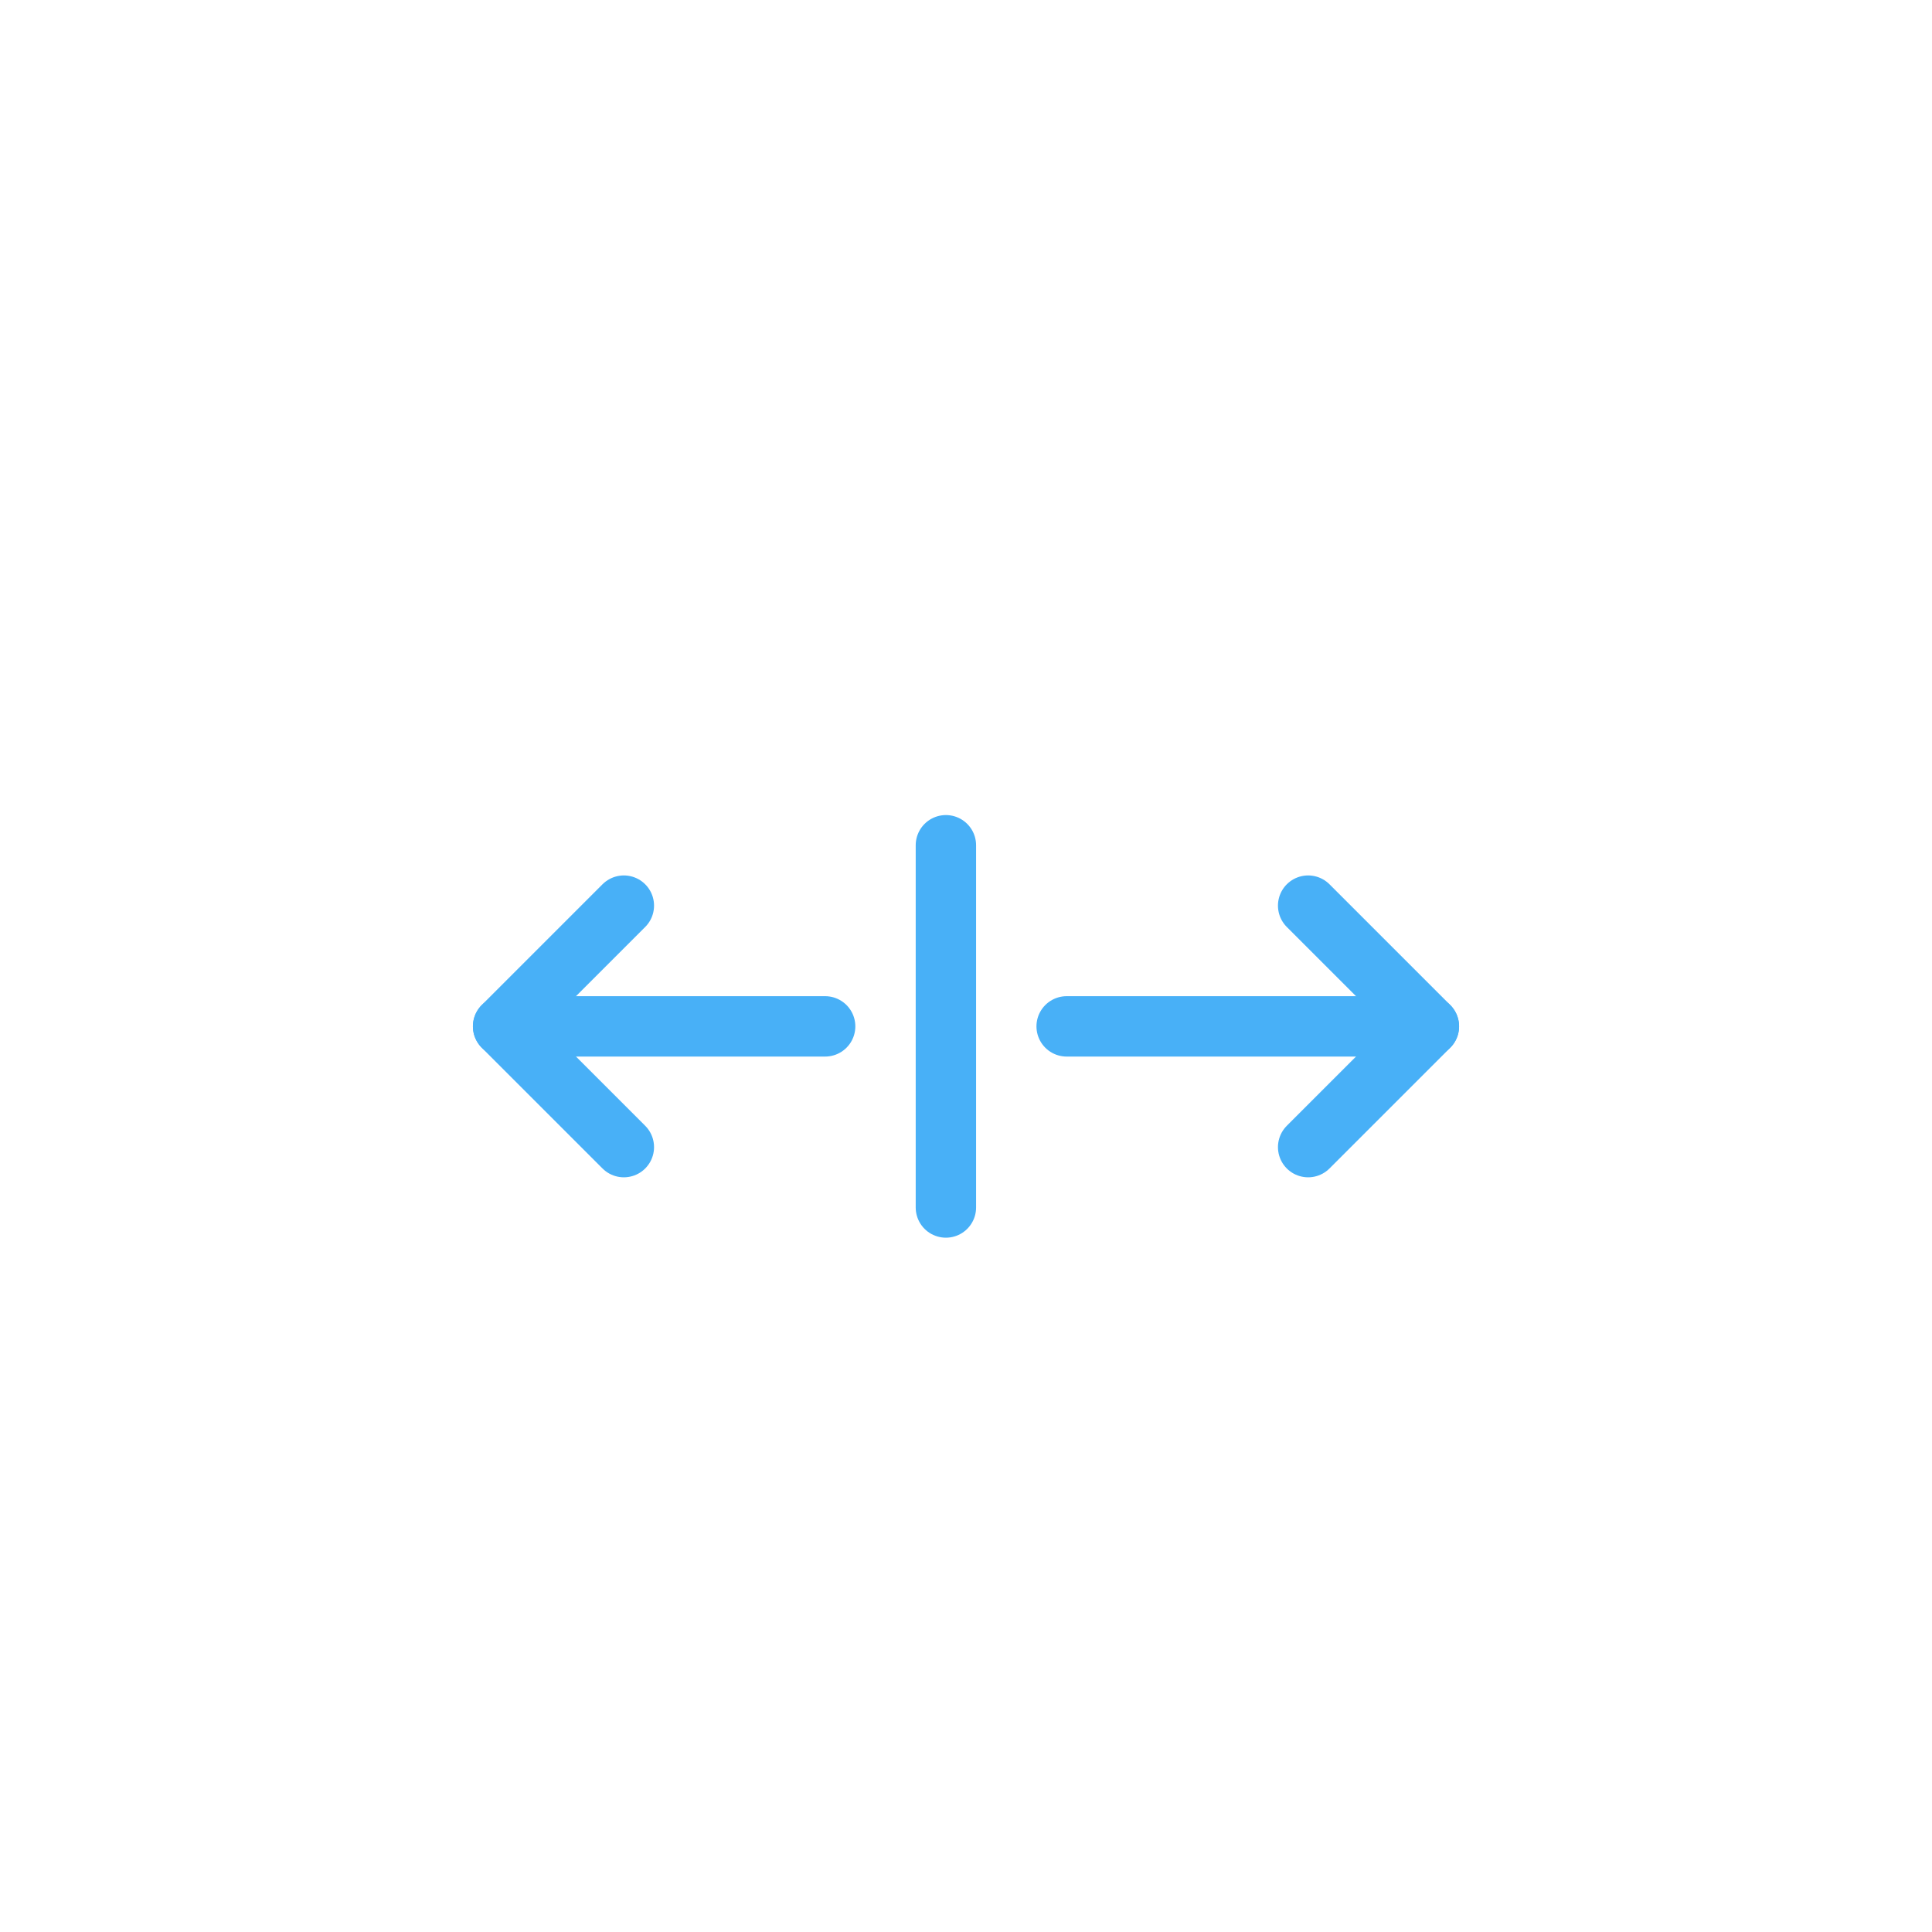
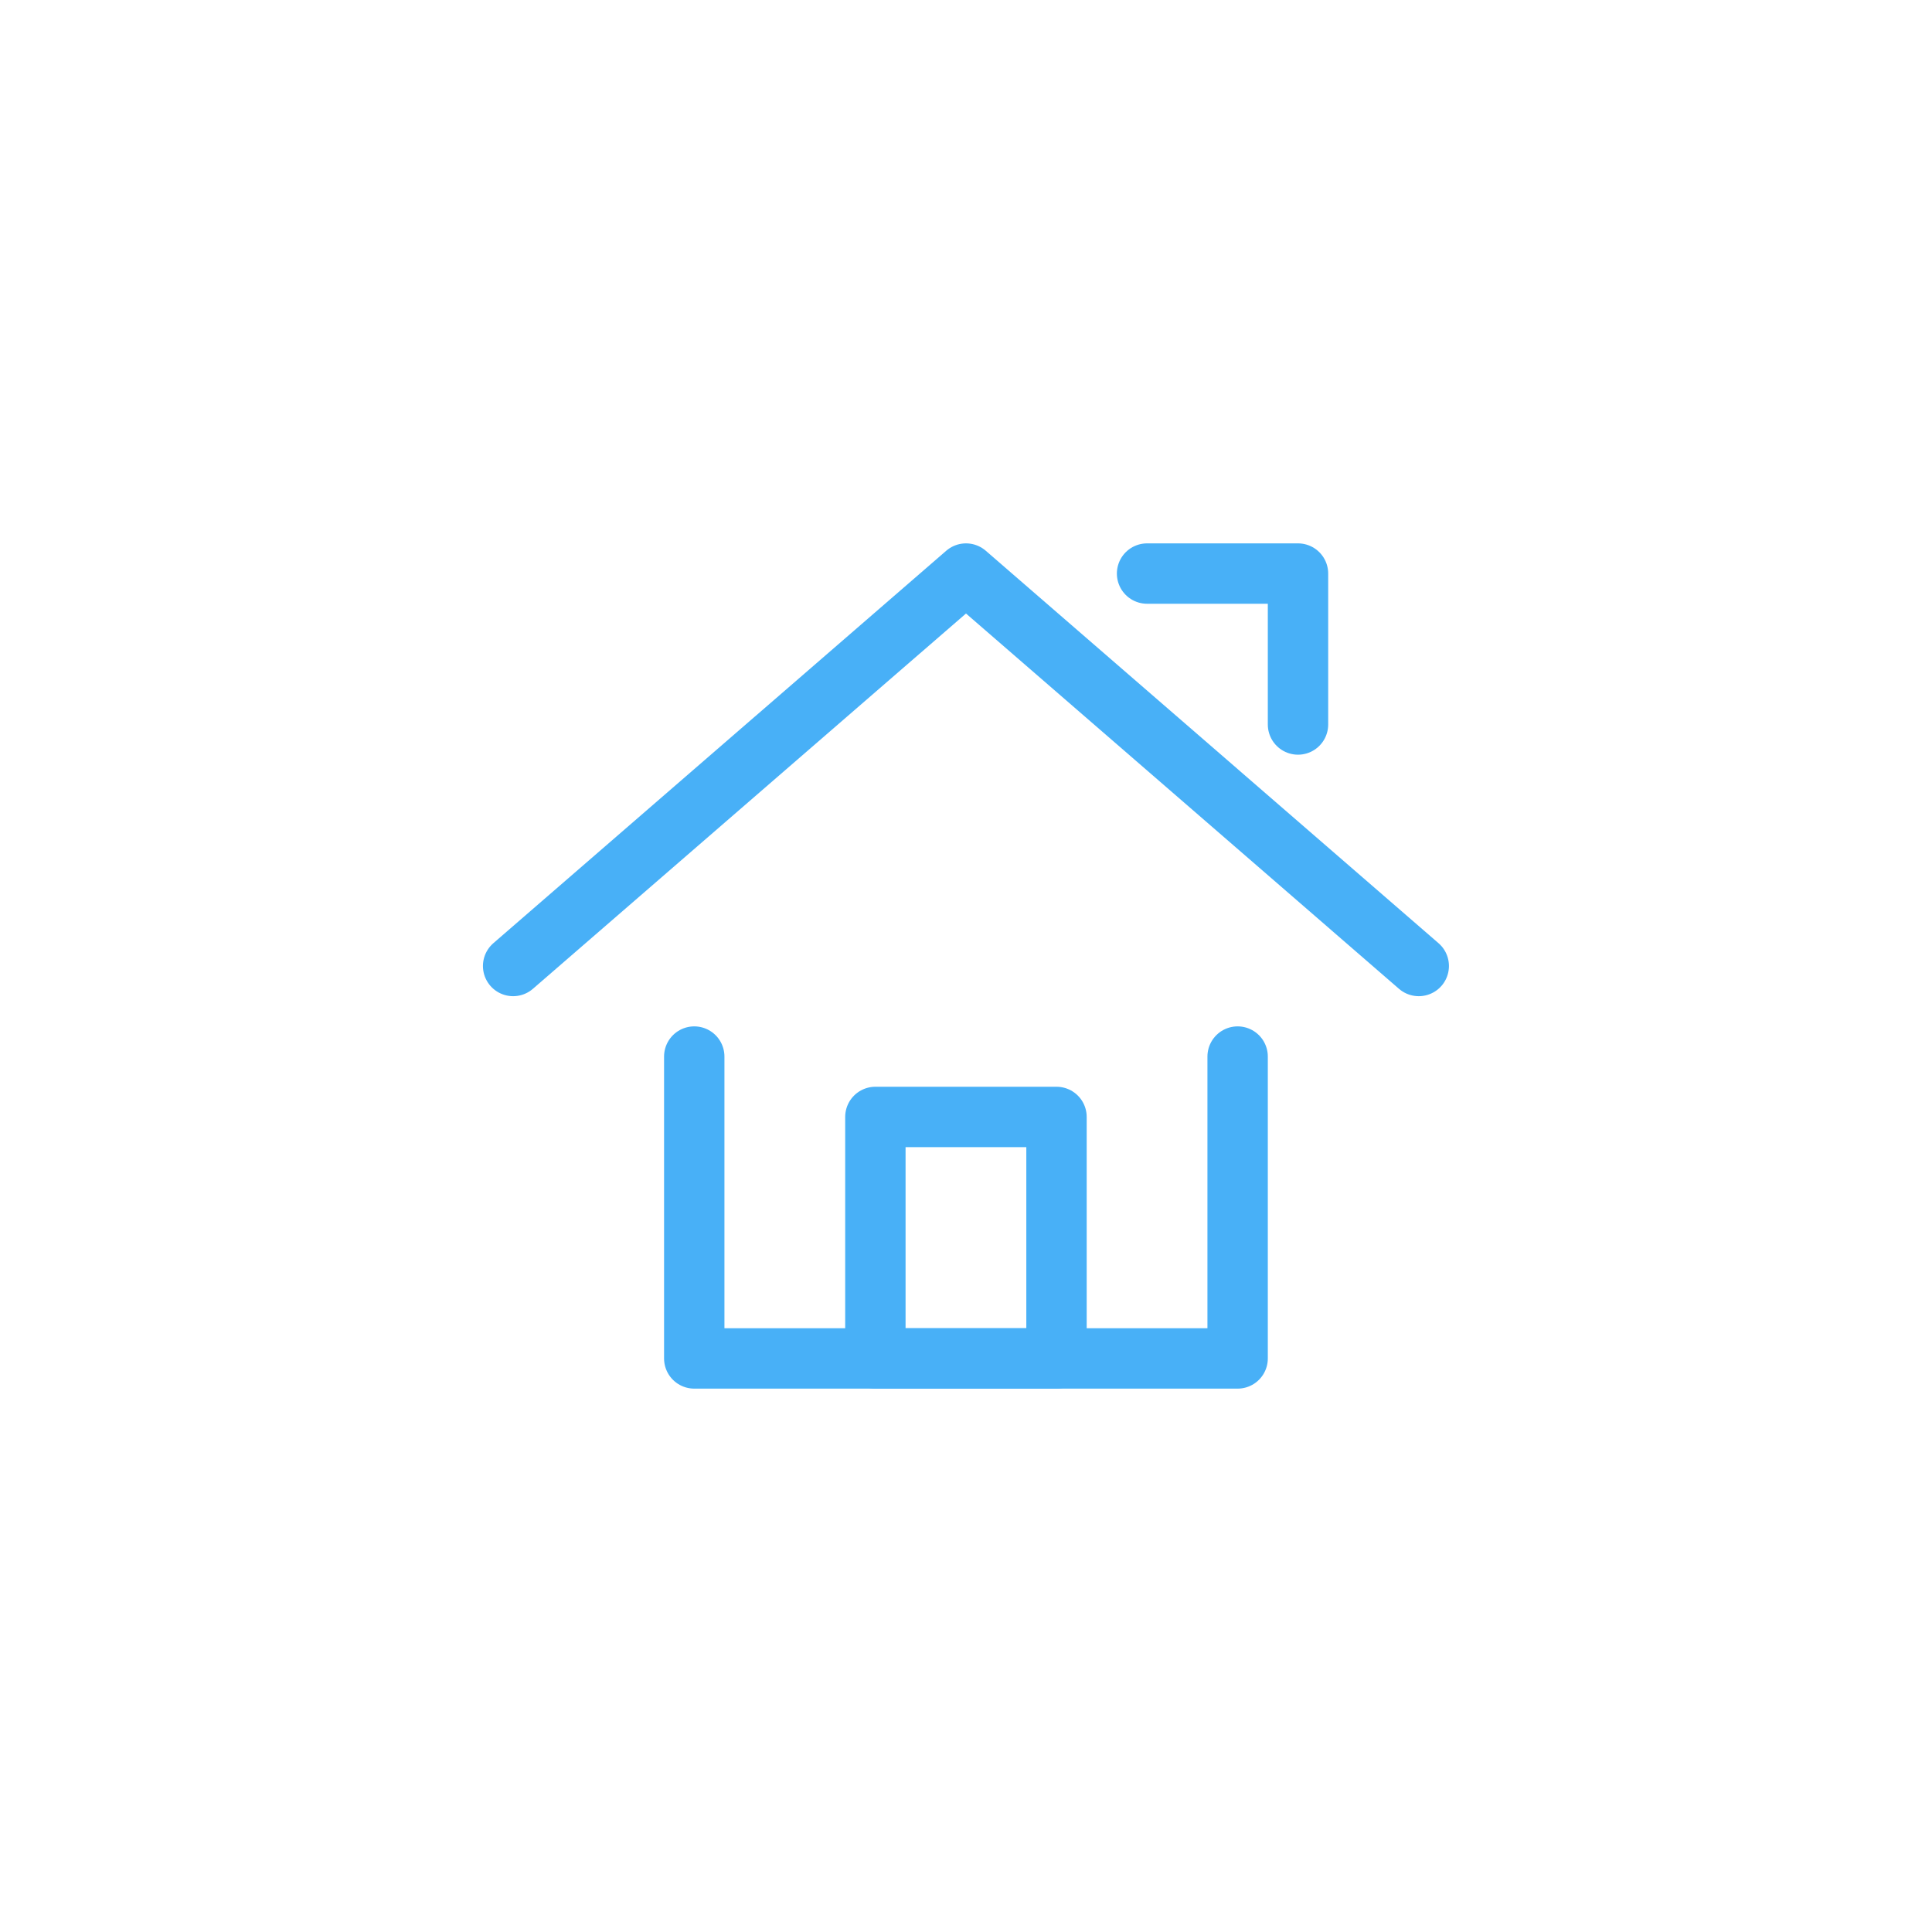
<svg xmlns="http://www.w3.org/2000/svg" width="32px" height="32px" viewBox="0 0 32 32" version="1.1">
  <defs />
  <g id="Symbols" stroke="none" stroke-width="1" fill="none" fill-rule="evenodd" stroke-linecap="round" stroke-linejoin="round">
    <g id="sprintr" stroke="#48B0F7">
-       <g id="Group-1444" transform="translate(8, 14)">
-         <path d="M7.667,0 L7.667,6" id="Stroke-2500" />
-         <path d="M15.667,3 L9.667,3" id="Stroke-2501" />
-         <polyline id="Stroke-2502" points="13.667 5 15.667 3 13.667 1" />
-         <path d="M0.333,3 L5.667,3" id="Stroke-2503" />
-         <polyline id="Stroke-2504" points="2.333 5 0.333 3 2.333 1" />
+       <g id="Group-228" transform="translate(8, 9)">
+         <polyline id="Stroke-5185" points="3.499 8.5 3.499 13.5 12.499 13.5 12.499 8.5" />
+         <polyline id="Stroke-5186" points="0.499 7 8 0.5 15.499 7" />
+         <polyline id="Stroke-5187" points="10.999 0.5 13.499 0.5 13.499 3" />
+         <polygon id="Stroke-5191" points="6.499 13.5 9.499 13.5 9.499 9.5 6.499 9.5" />
      </g>
    </g>
  </g>
</svg>
